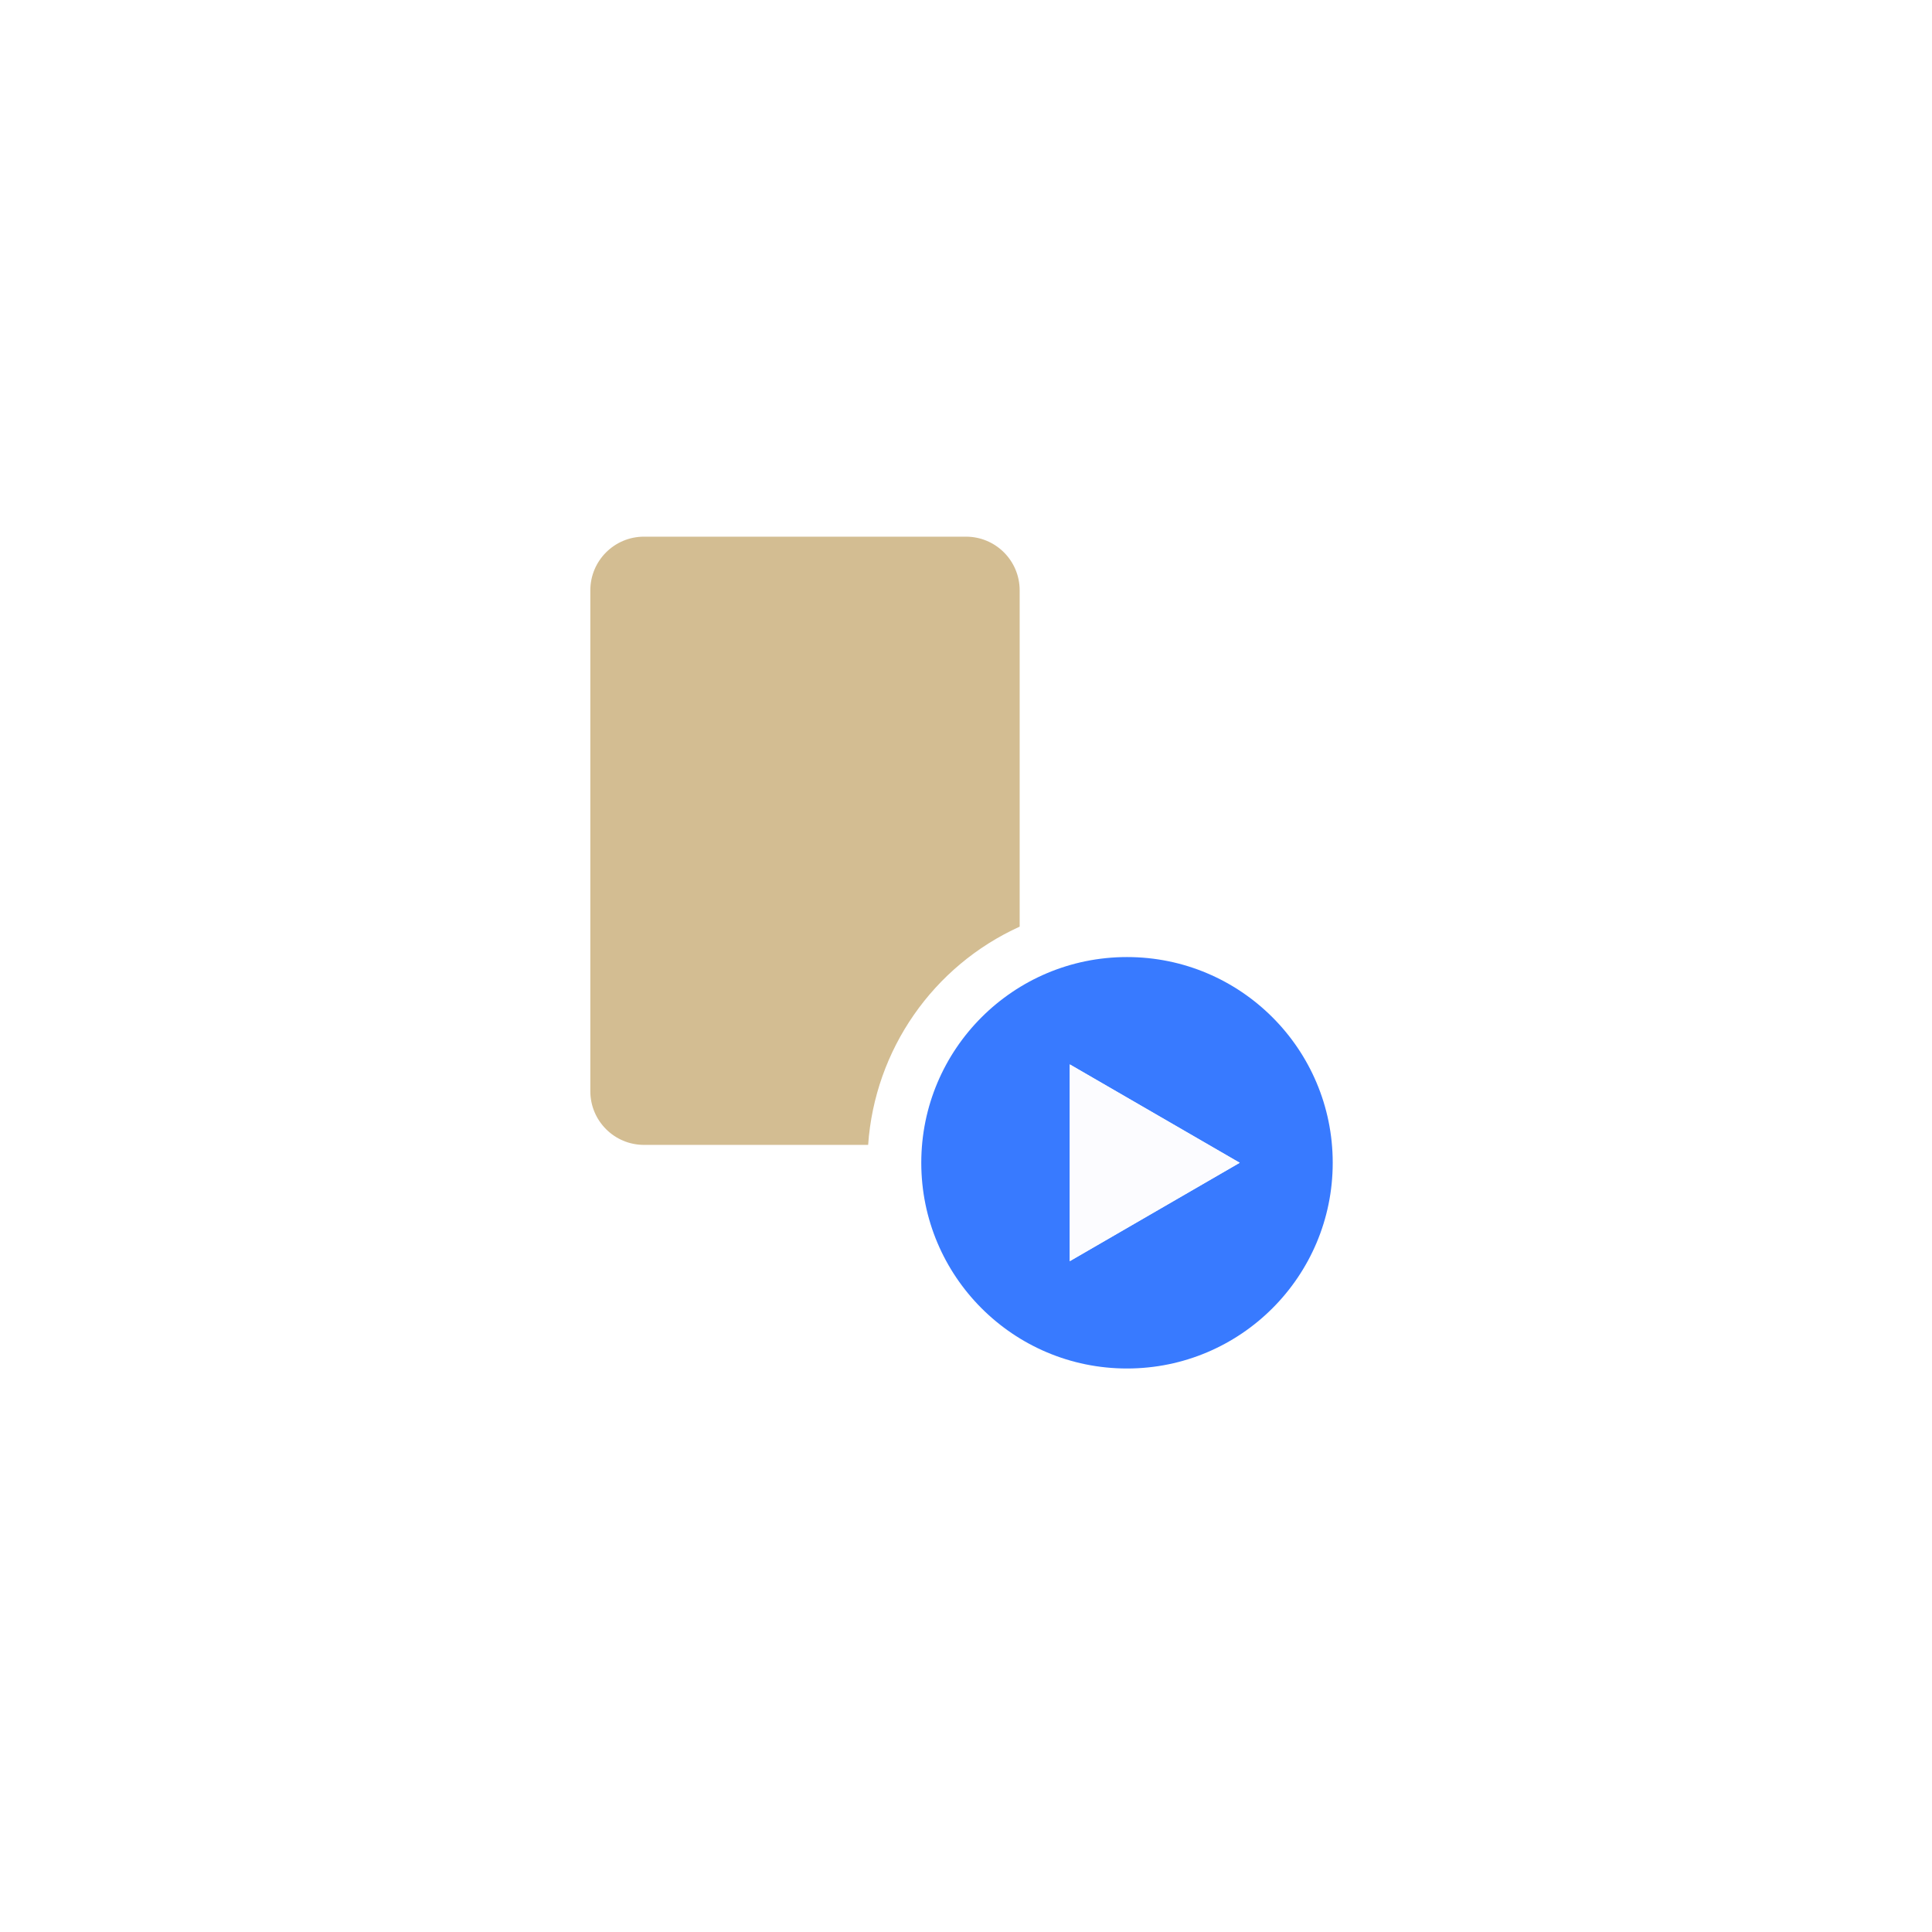
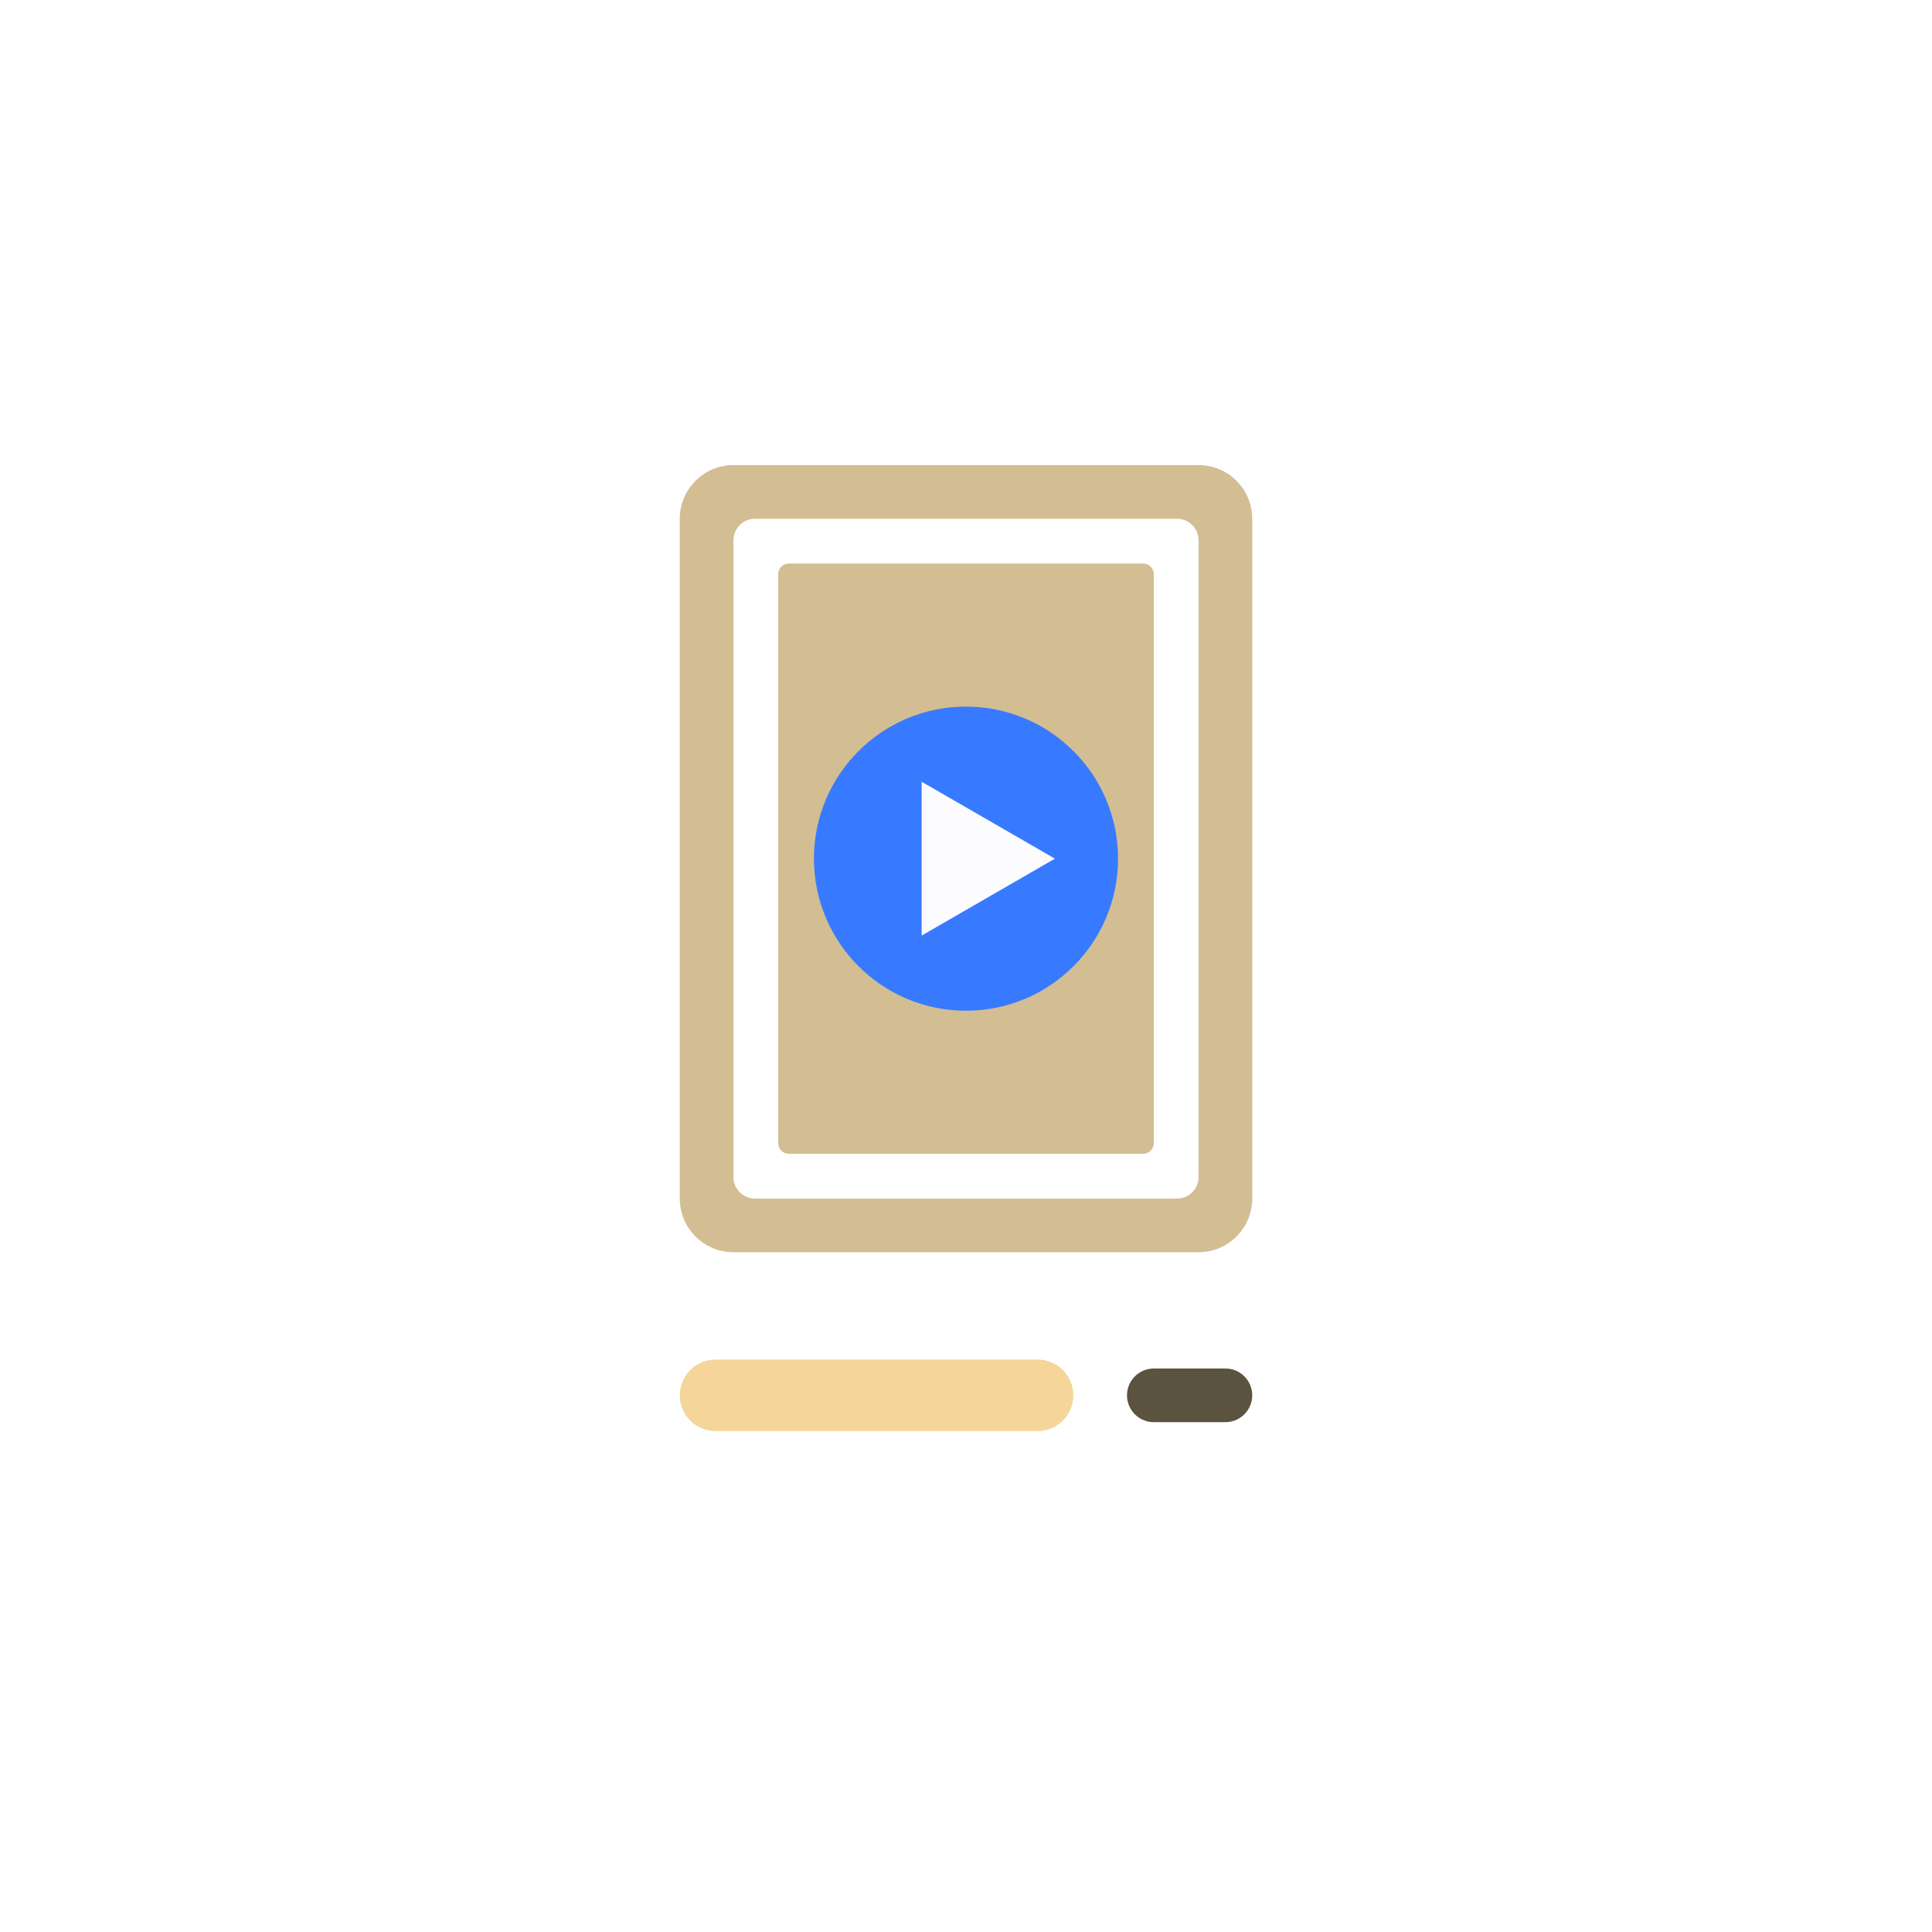
<svg xmlns="http://www.w3.org/2000/svg" viewBox="0 0 108 108">
-   <path fill="#D3BD92" d="M36 30H54A3 3 0 0 1 57 33V51.8A14.5 14.5 0 0 0 48.53 64H36A3 3 0 0 1 33 61V33A3 3 0 0 1 36 30Z" />
-   <path fill="#387AFF" fill-rule="evenodd" d="M51.5 65A11.5 11.5 0 1 0 74.5 65A11.5 11.5 0 1 0 51.5 65ZM59.8 59.5L59.8 70.5L69.3 65Z" />
-   <path fill="#FCFCFF" d="M59.8 59.5L59.8 70.5L69.3 65Z" />
+   <path fill="#D3BD92" fill-rule="evenodd" d="M41 26H67A3 3 0 0 1 70 29V67A3 3 0 0 1 67 70H41A3 3 0 0 1 38 67V29A3 3 0 0 1 41 26ZM42.2 29H65.8A1.2 1.2 0 0 1 67 30.2V65.8A1.2 1.2 0 0 1 65.8 67H42.2A1.2 1.2 0 0 1 41 65.8V30.2A1.2 1.2 0 0 1 42.2 29Z" />
+   <path fill="#D3BD92" d="M44.1 31.5H63.9A0.6 0.6 0 0 1 64.5 32.1V63.9A0.6 0.6 0 0 1 63.9 64.5H44.1A0.6 0.6 0 0 1 43.5 63.9V32.1A0.6 0.6 0 0 1 44.1 31.5Z" />
+   <path fill="#F5D59A" d="M40 76H58A2 2 0 0 1 60 78V78A2 2 0 0 1 58 80H40A2 2 0 0 1 38 78V78A2 2 0 0 1 40 76Z" />
+   <path fill="#5B5240" d="M64.5 76.5H68.5A1.5 1.5 0 0 1 70 78V78A1.5 1.5 0 0 1 68.5 79.5H64.5A1.5 1.5 0 0 1 63 78V78A1.5 1.5 0 0 1 64.5 76.5Z" />
+   <path fill="#387AFF" d="M45.5 48A8.5 8.5 0 1 0 62.5 48A8.5 8.5 0 1 0 45.5 48Z" />
+   <path fill="#FCFCFF" d="M51.52 43.7L51.52 52.3L58.97 48Z" />
</svg>
